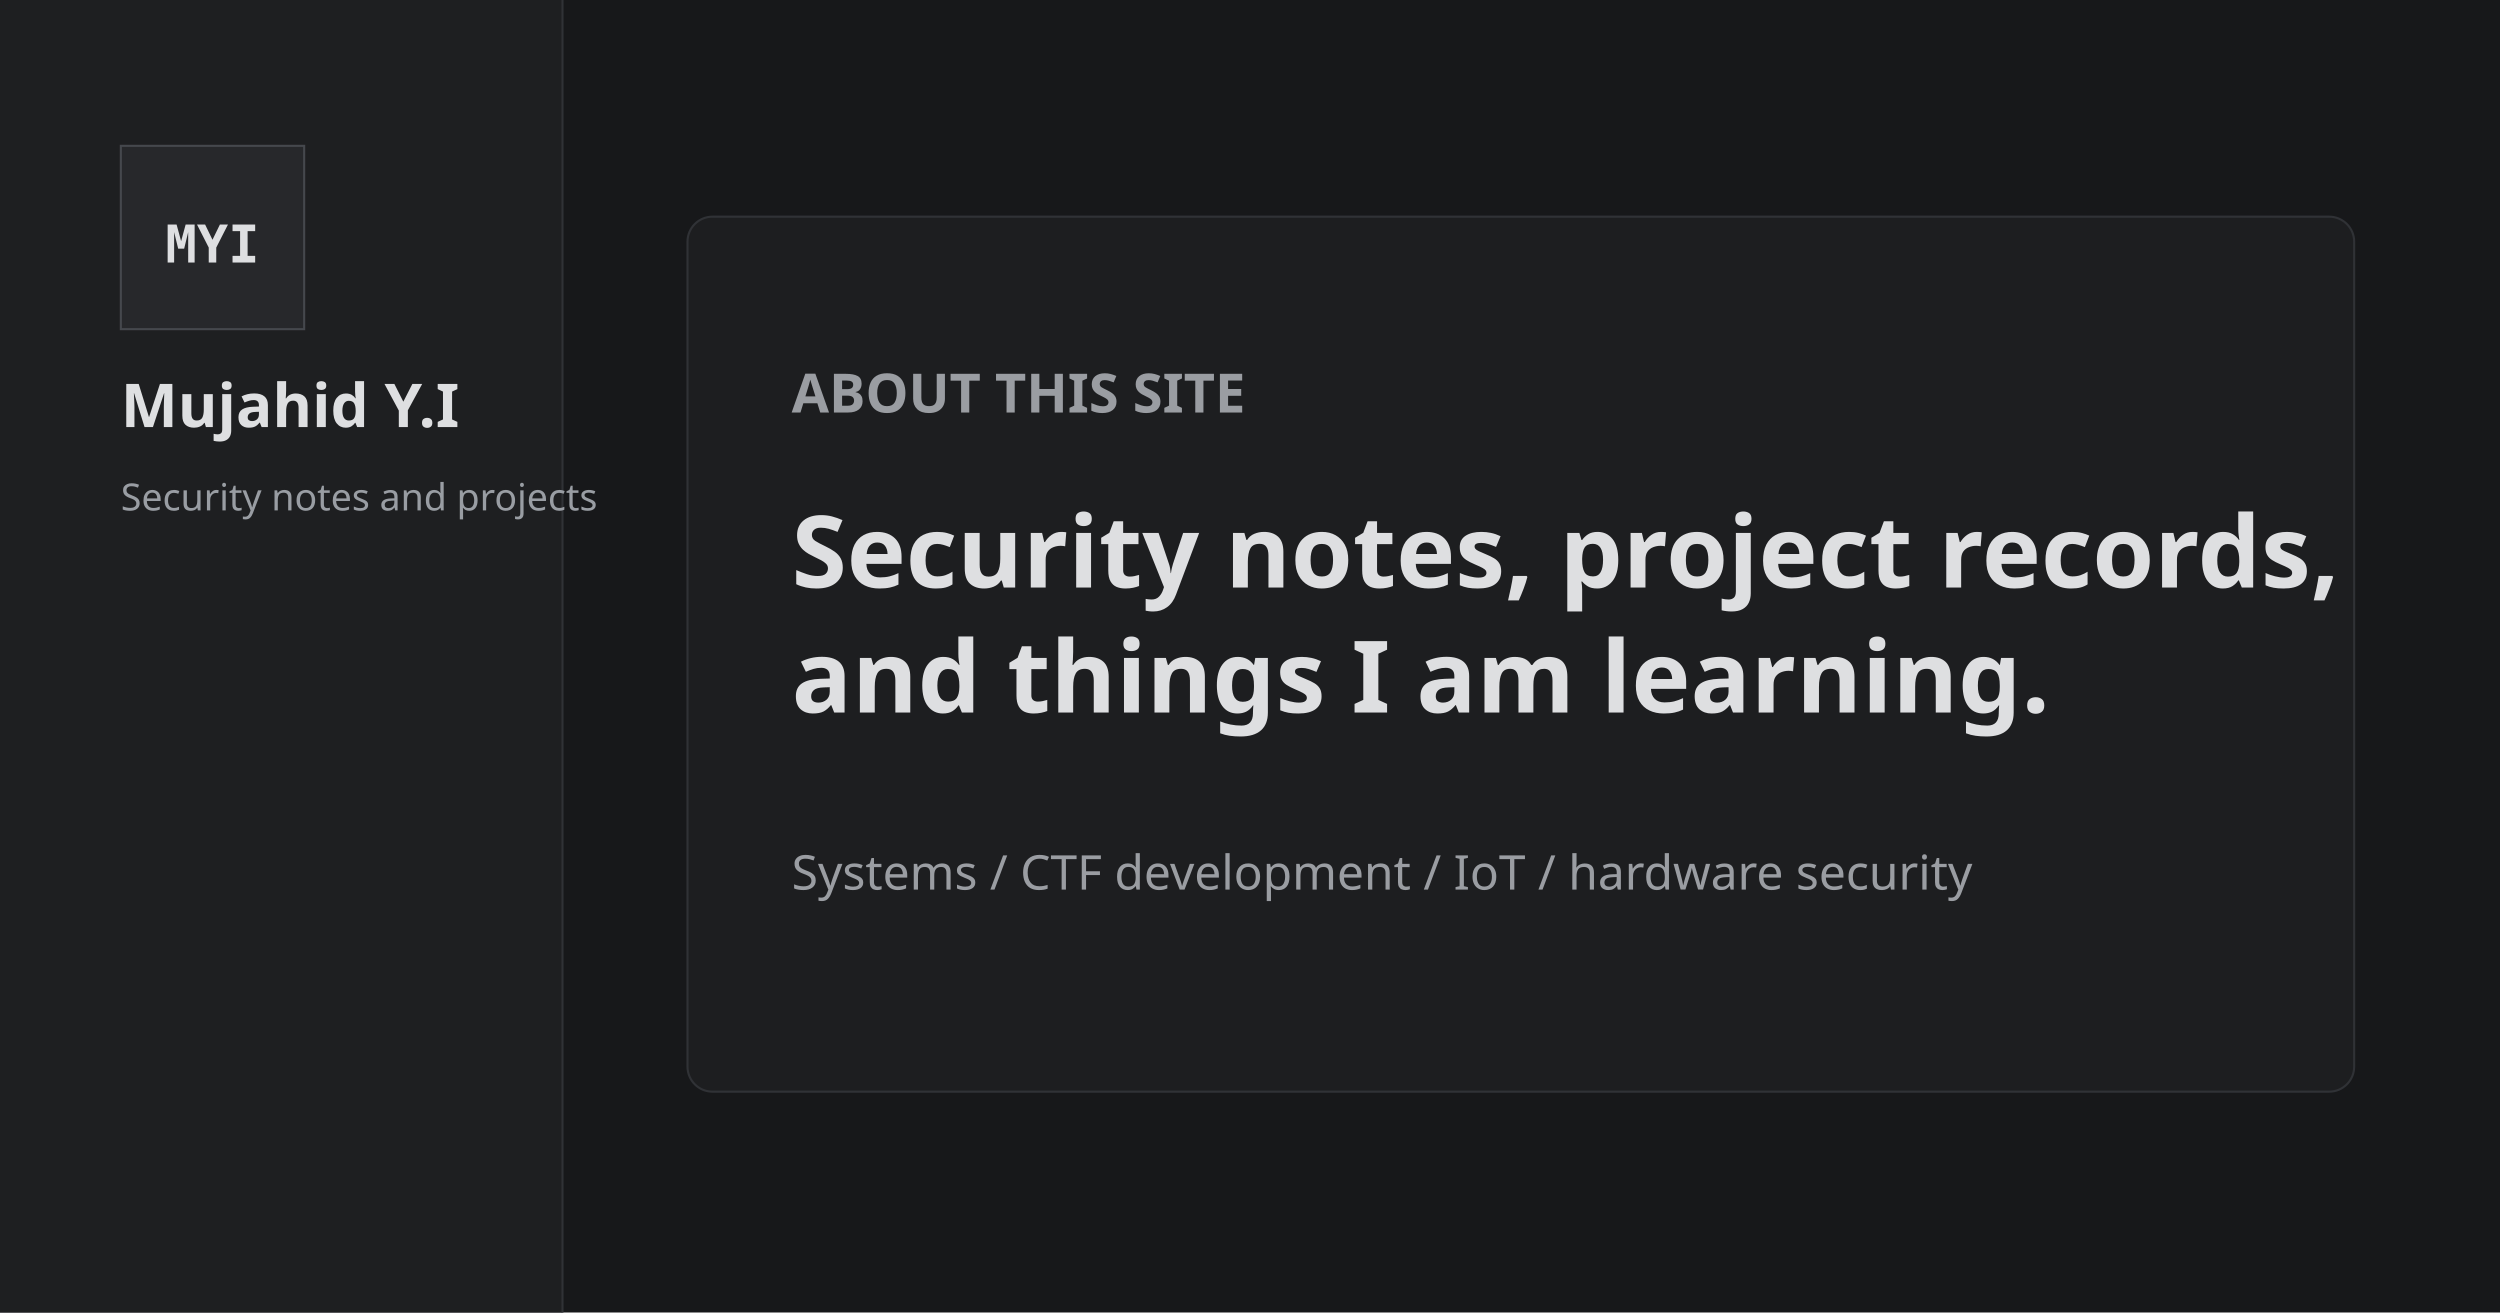
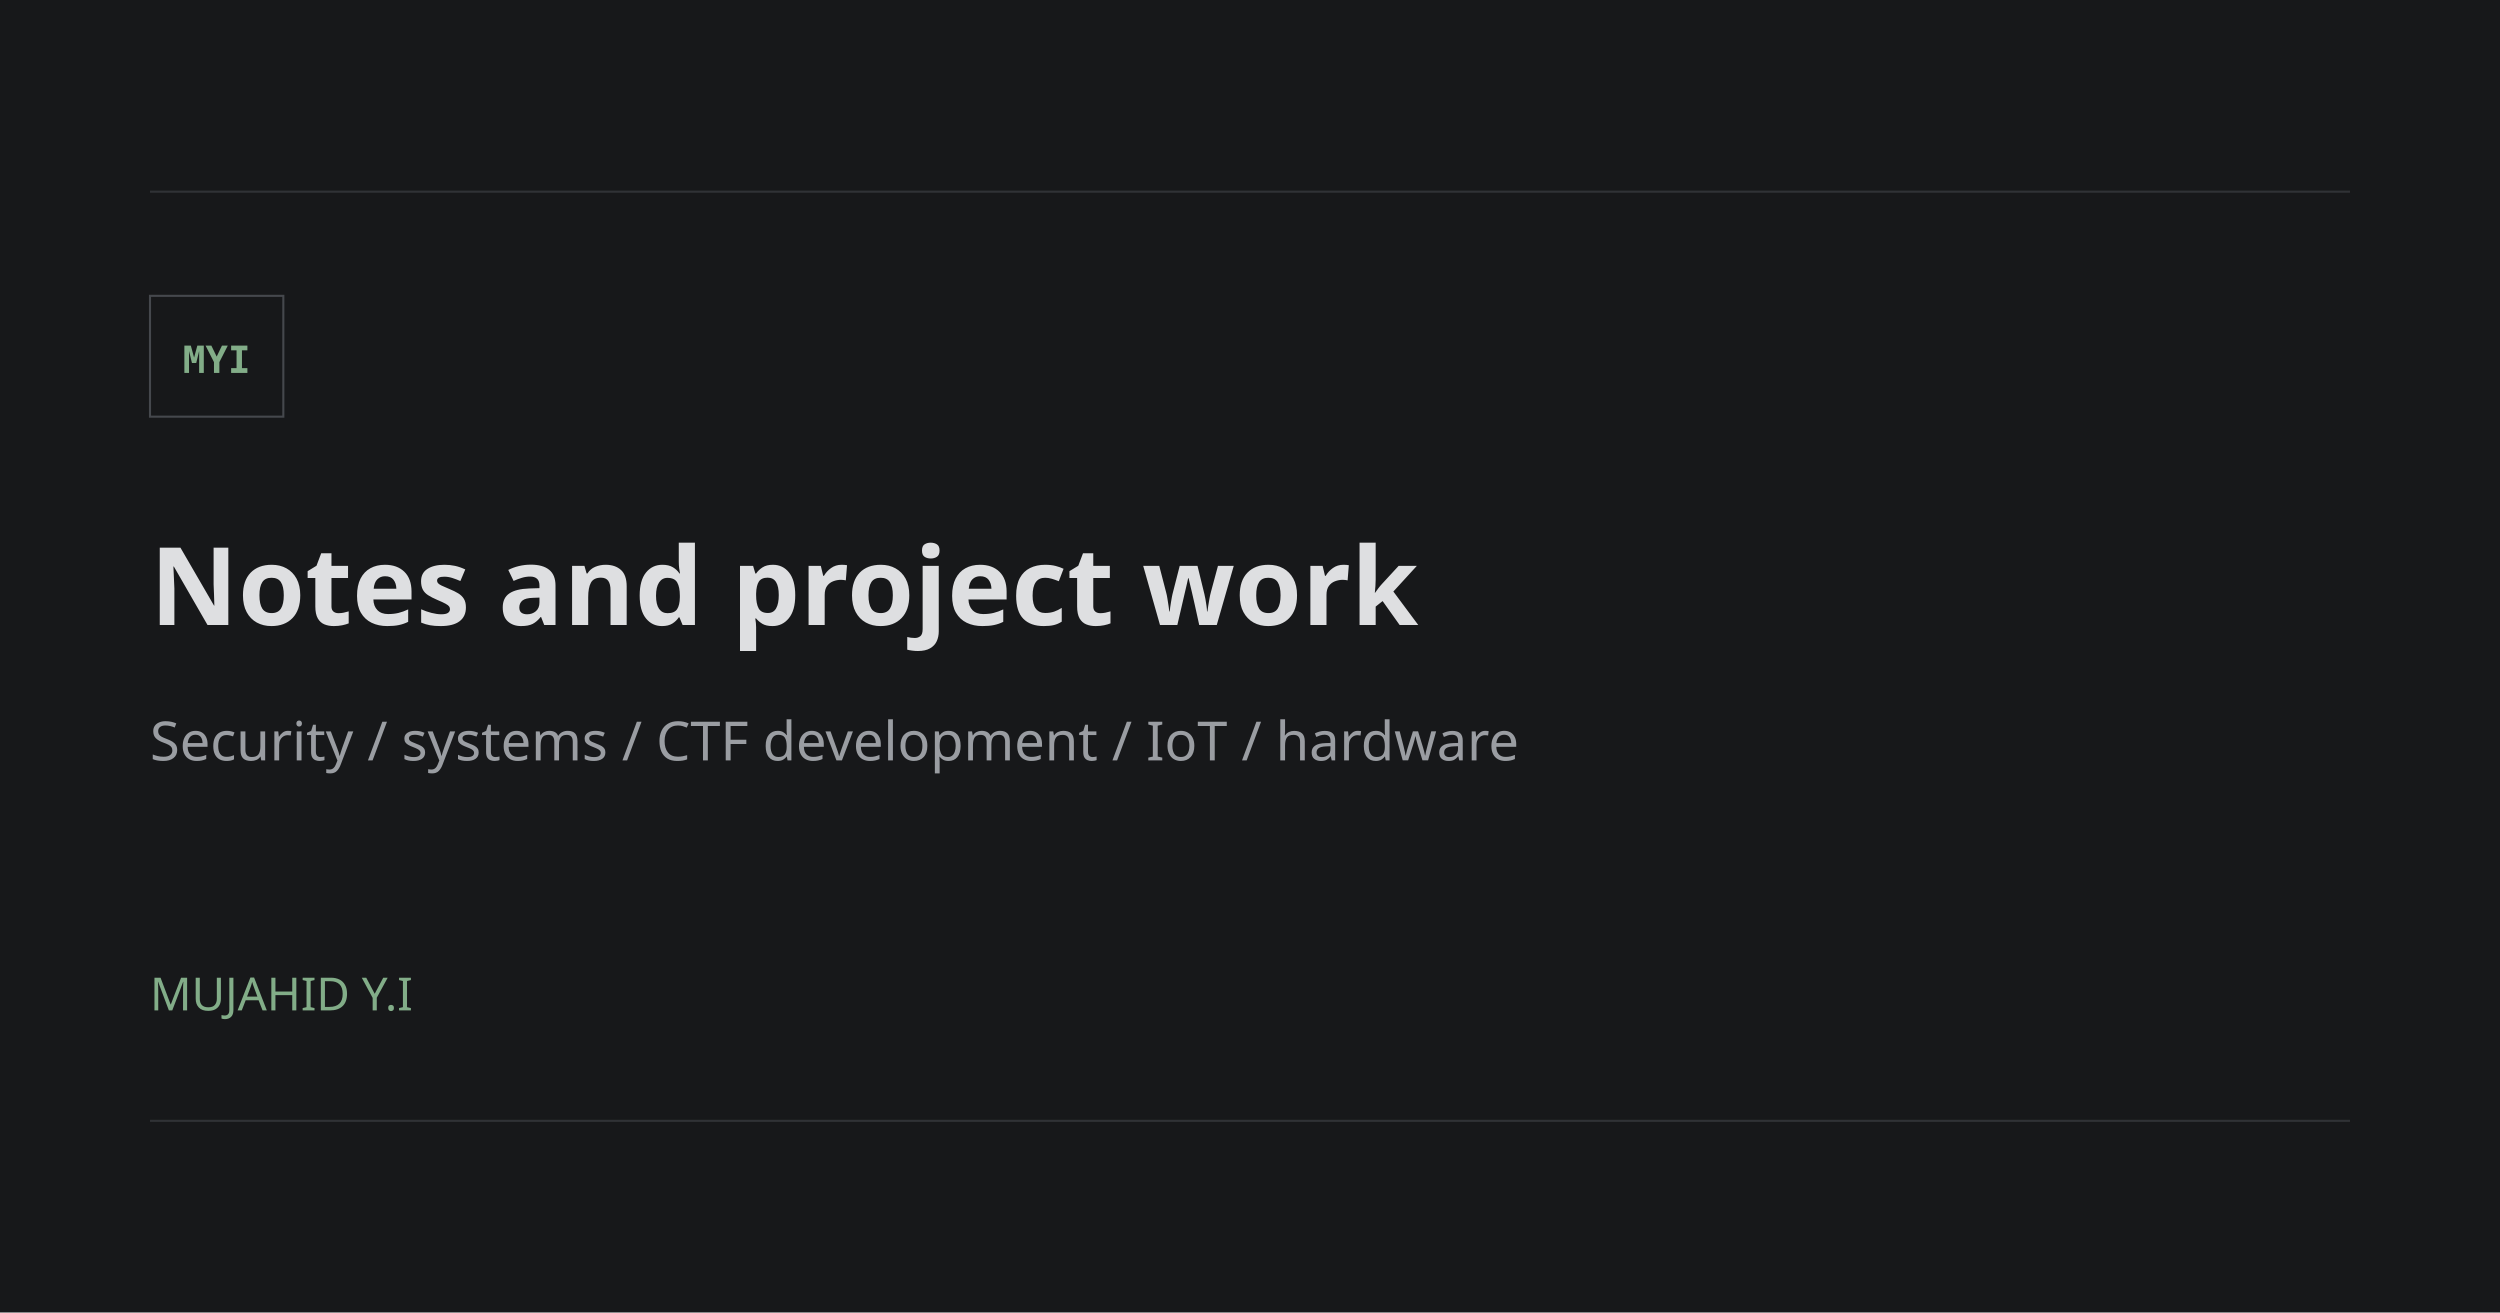
<svg xmlns="http://www.w3.org/2000/svg" viewBox="0 0 1200 630" role="img" aria-labelledby="title desc">
  <rect width="1200" height="630" fill="#17181a" />
-   <rect width="270" height="630" fill="#1e1f21" />
-   <path d="M270 0V630" stroke="#303236" />
-   <rect x="58" y="70" width="88" height="88" fill="#27282b" stroke="#45484d" />
-   <text x="102" y="126" text-anchor="middle" font-family="monospace" font-size="25" font-weight="700" fill="#dedfe1">MYI</text>
-   <text x="58" y="205" font-family="system-ui, sans-serif" font-size="29" font-weight="600" fill="#dedfe1">Mujahid Y.I</text>
-   <text x="58" y="245" font-family="system-ui, sans-serif" font-size="18" fill="#999da3">Security notes and projects</text>
-   <rect x="330" y="104" width="800" height="420" rx="12" fill="#1d1e20" stroke="#303236" />
-   <text x="380" y="198" font-family="system-ui, sans-serif" font-size="26" font-weight="600" fill="#9a9da2">ABOUT THIS SITE</text>
-   <text x="380" y="282" font-family="system-ui, sans-serif" font-size="48" font-weight="600" fill="#dedfe1">Security notes, project records,</text>
-   <text x="380" y="342" font-family="system-ui, sans-serif" font-size="48" font-weight="600" fill="#dedfe1">and things I am learning.</text>
-   <text x="380" y="427" font-family="system-ui, sans-serif" font-size="23" fill="#9a9da2">Systems / CTF development / IoT / hardware security</text>
+   <path d="M72 92H1128" stroke="#303236" />
+   <path d="M72 538H1128" stroke="#303236" />
+   <rect x="72" y="142" width="64" height="58" fill="none" stroke="#45484d" />
+   <text x="104" y="179" text-anchor="middle" font-family="monospace" font-size="18" font-weight="700" fill="#82ad88">MYI</text>
+   <text x="72" y="300" font-family="system-ui, sans-serif" font-size="52" font-weight="600" fill="#dedfe1">Notes and project work</text>
+   <text x="72" y="365" font-family="system-ui, sans-serif" font-size="26" fill="#9a9da2">Security / systems / CTF development / IoT / hardware</text>
+   <text x="72" y="485" font-family="system-ui, sans-serif" font-size="22" fill="#82ad88">MUJAHID Y.I</text>
</svg>
